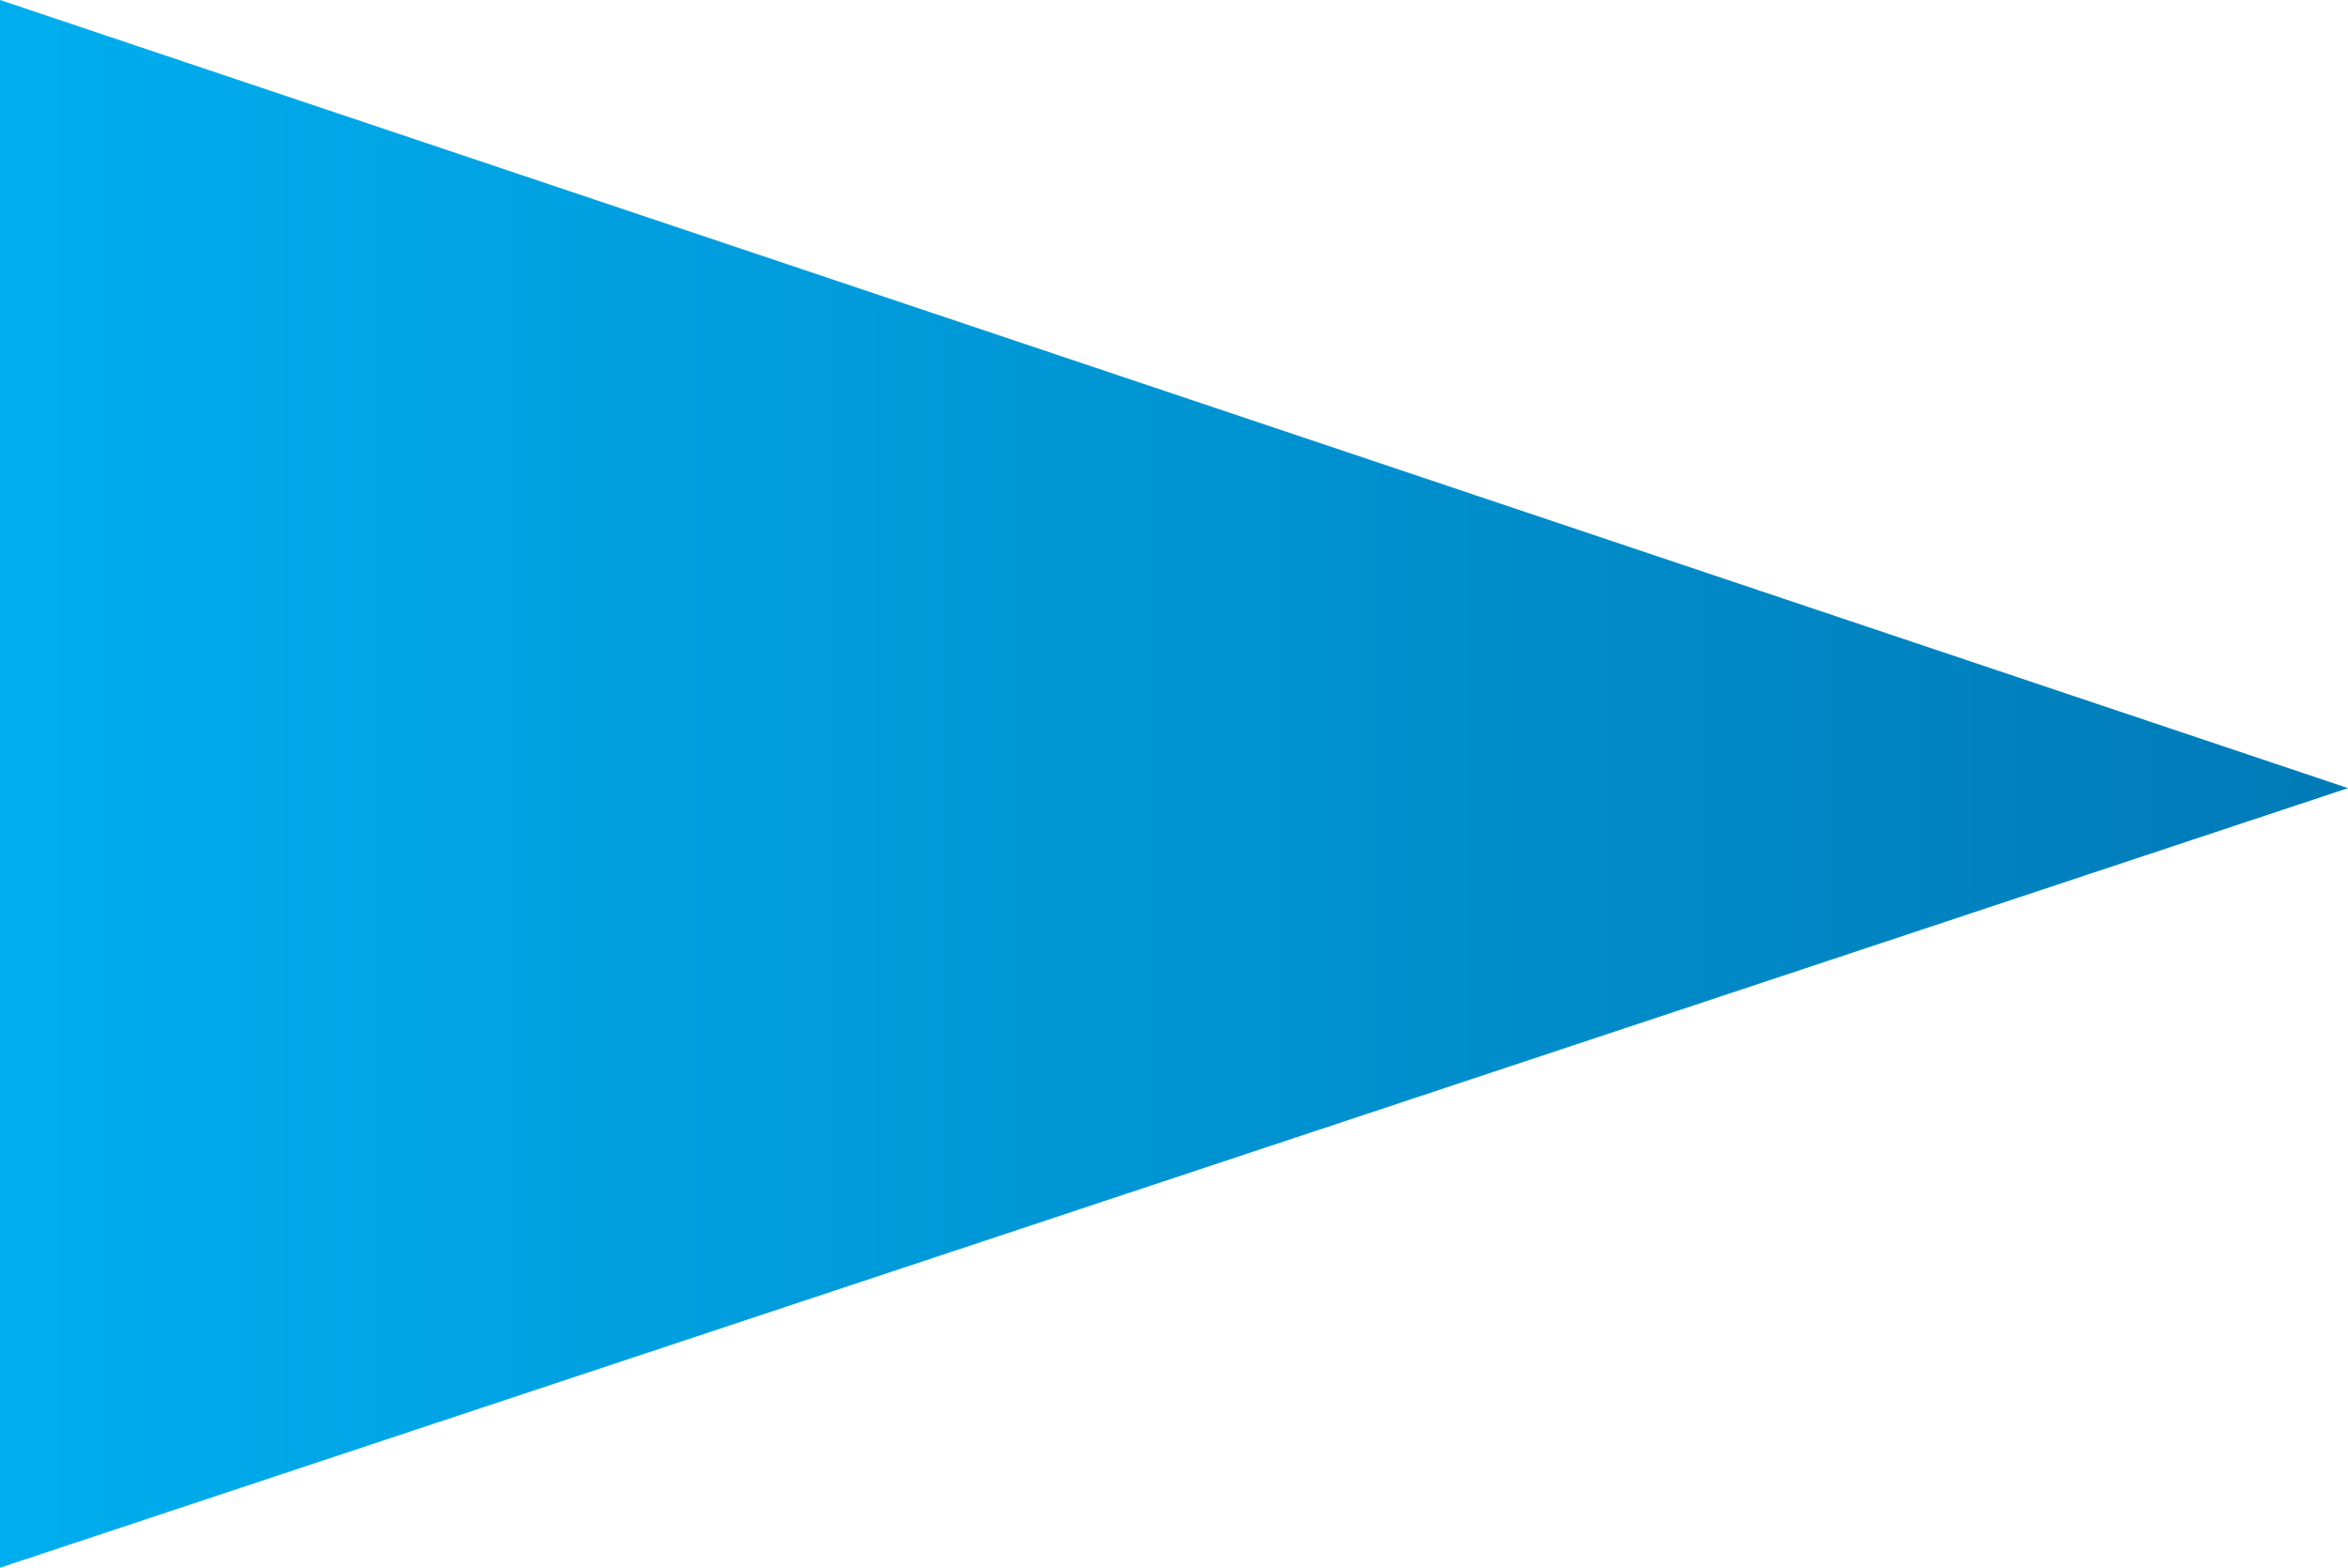
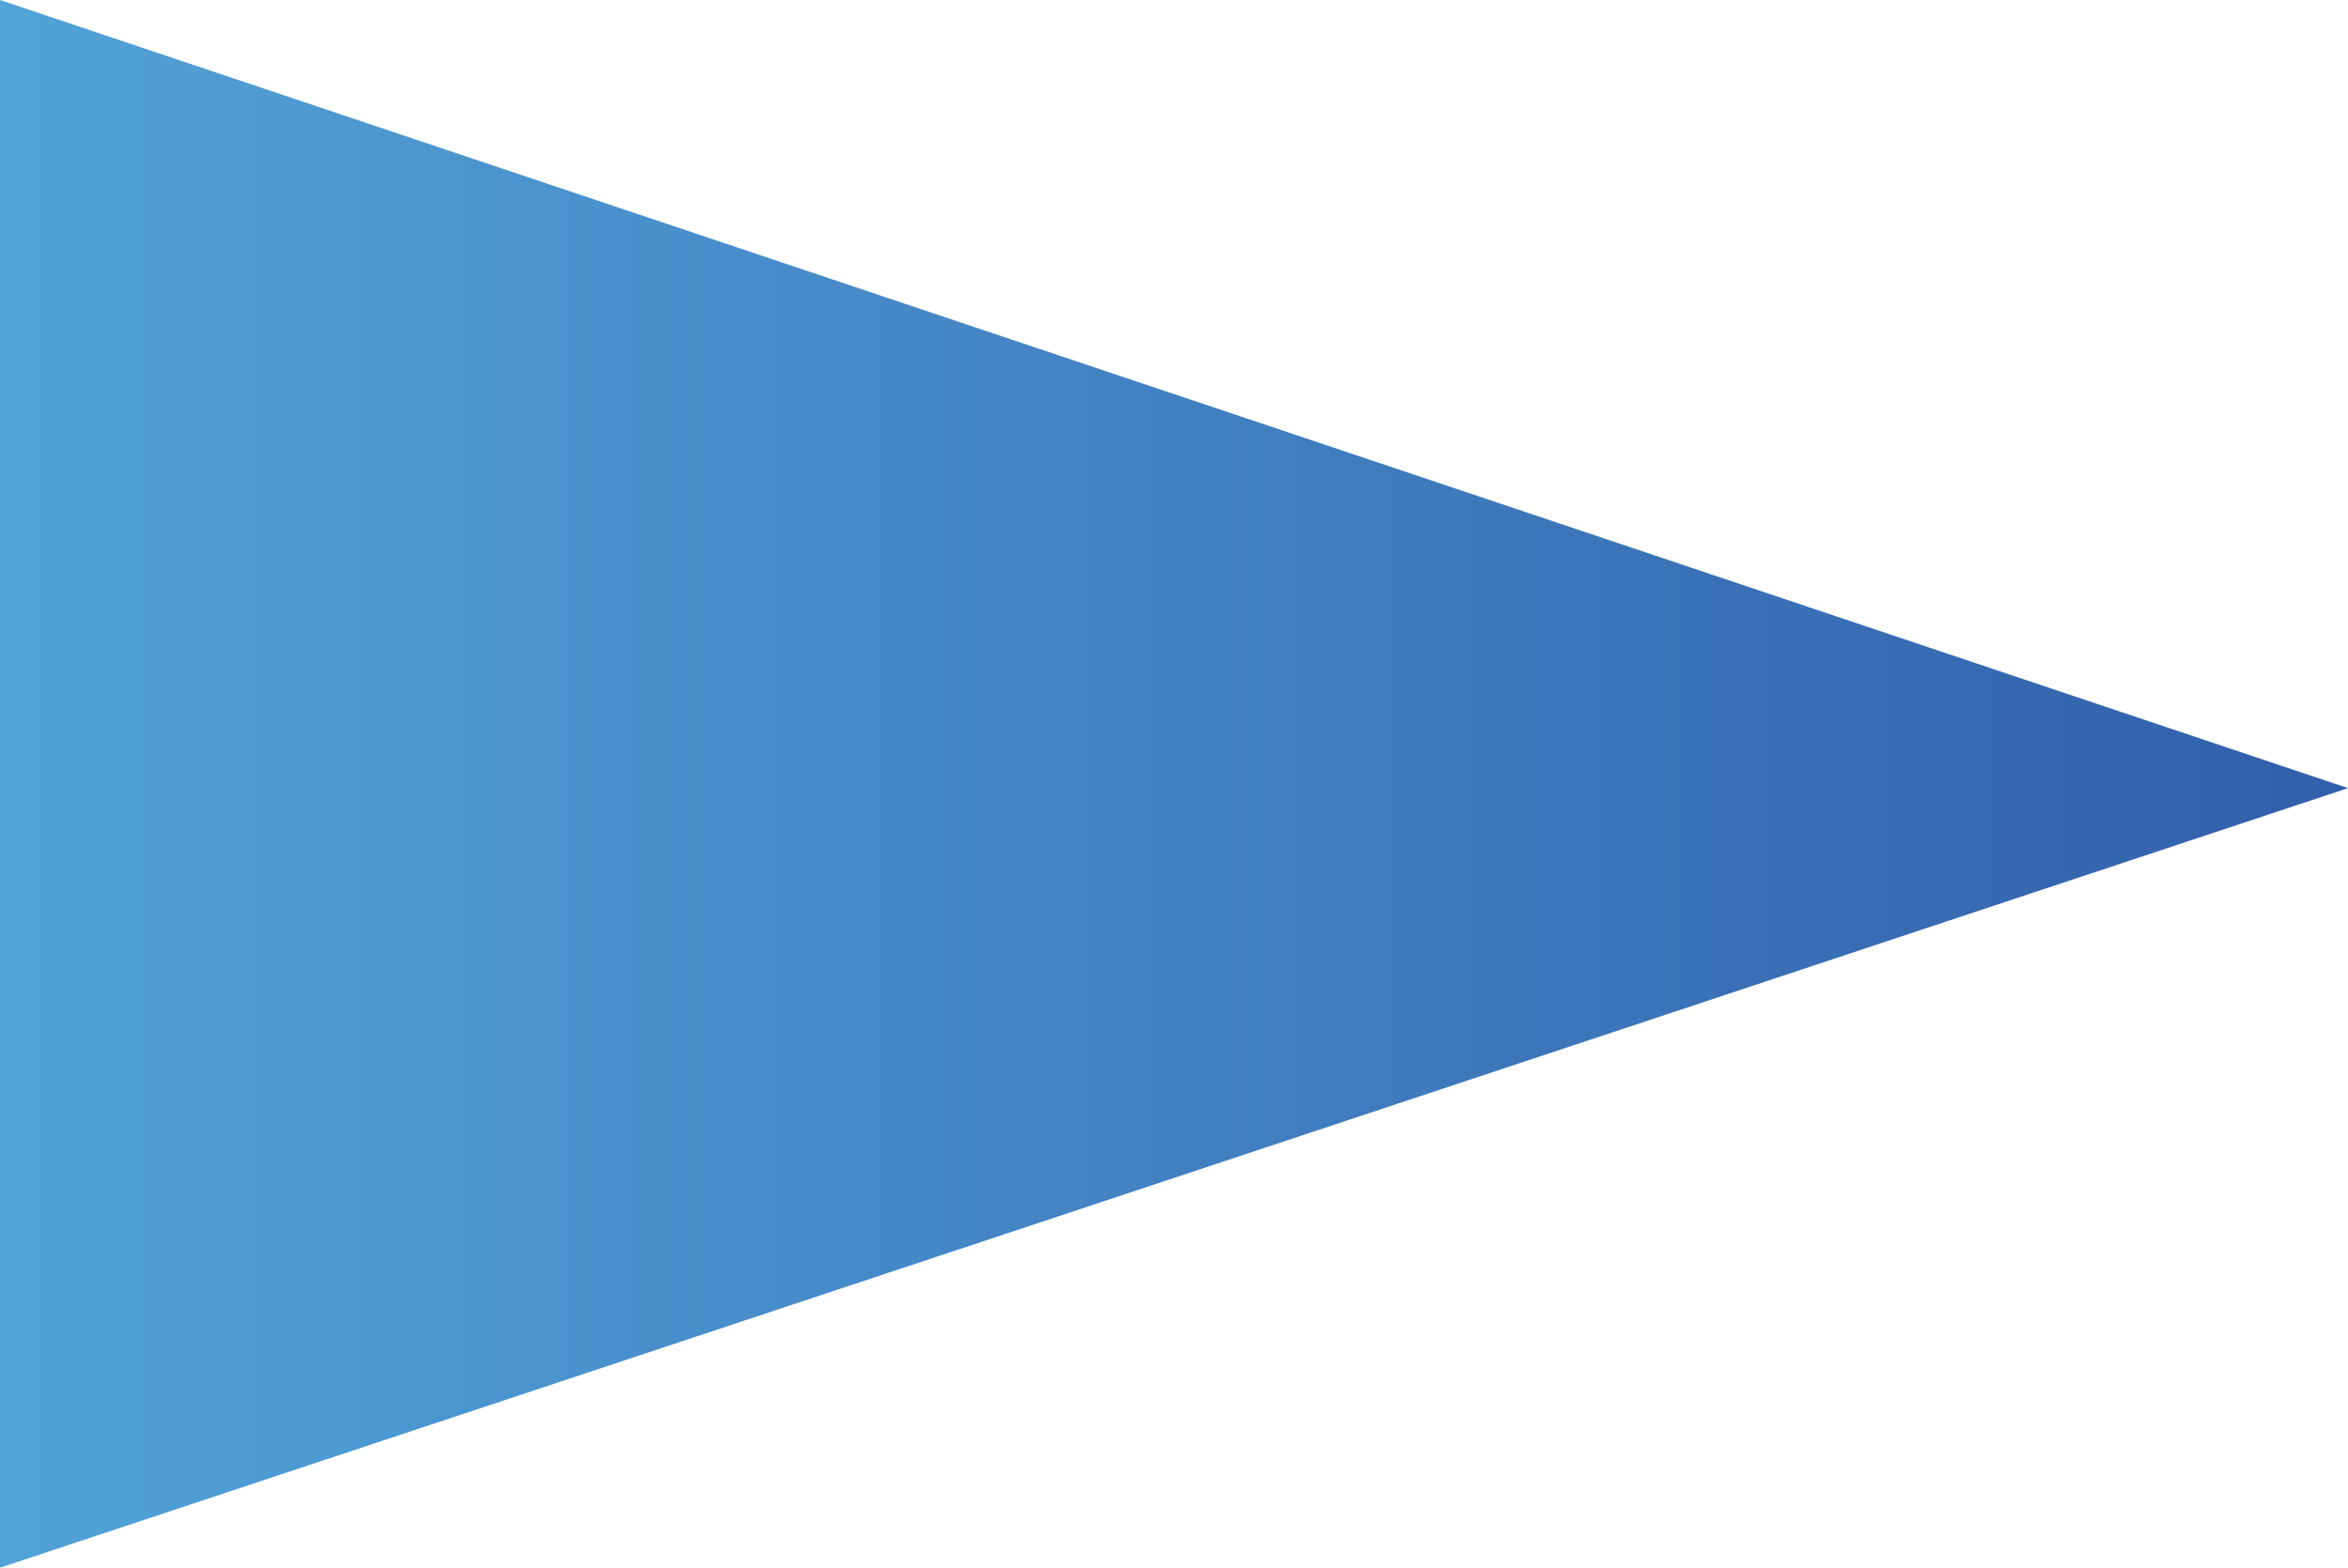
<svg xmlns="http://www.w3.org/2000/svg" width="298" height="199.028" viewBox="0 0 298 199.028">
  <defs>
    <linearGradient id="linear-gradient" y1="0.5" x2="1" y2="0.5" gradientUnits="objectBoundingBox">
-       <stop offset="0" stop-color="#00aeef" />
-       <stop offset="1" stop-color="#007ab7" />
+       <stop offset="0" stop-color="#52A3D8" />
+       <stop offset="1" stop-color="#315FAA" />
    </linearGradient>
  </defs>
  <path id="Path_725" data-name="Path 725" d="M1232.5,2009.514V1810.486l298,100.056Z" transform="translate(-1232.5 -1810.486)" fill="url(#linear-gradient)" />
</svg>
